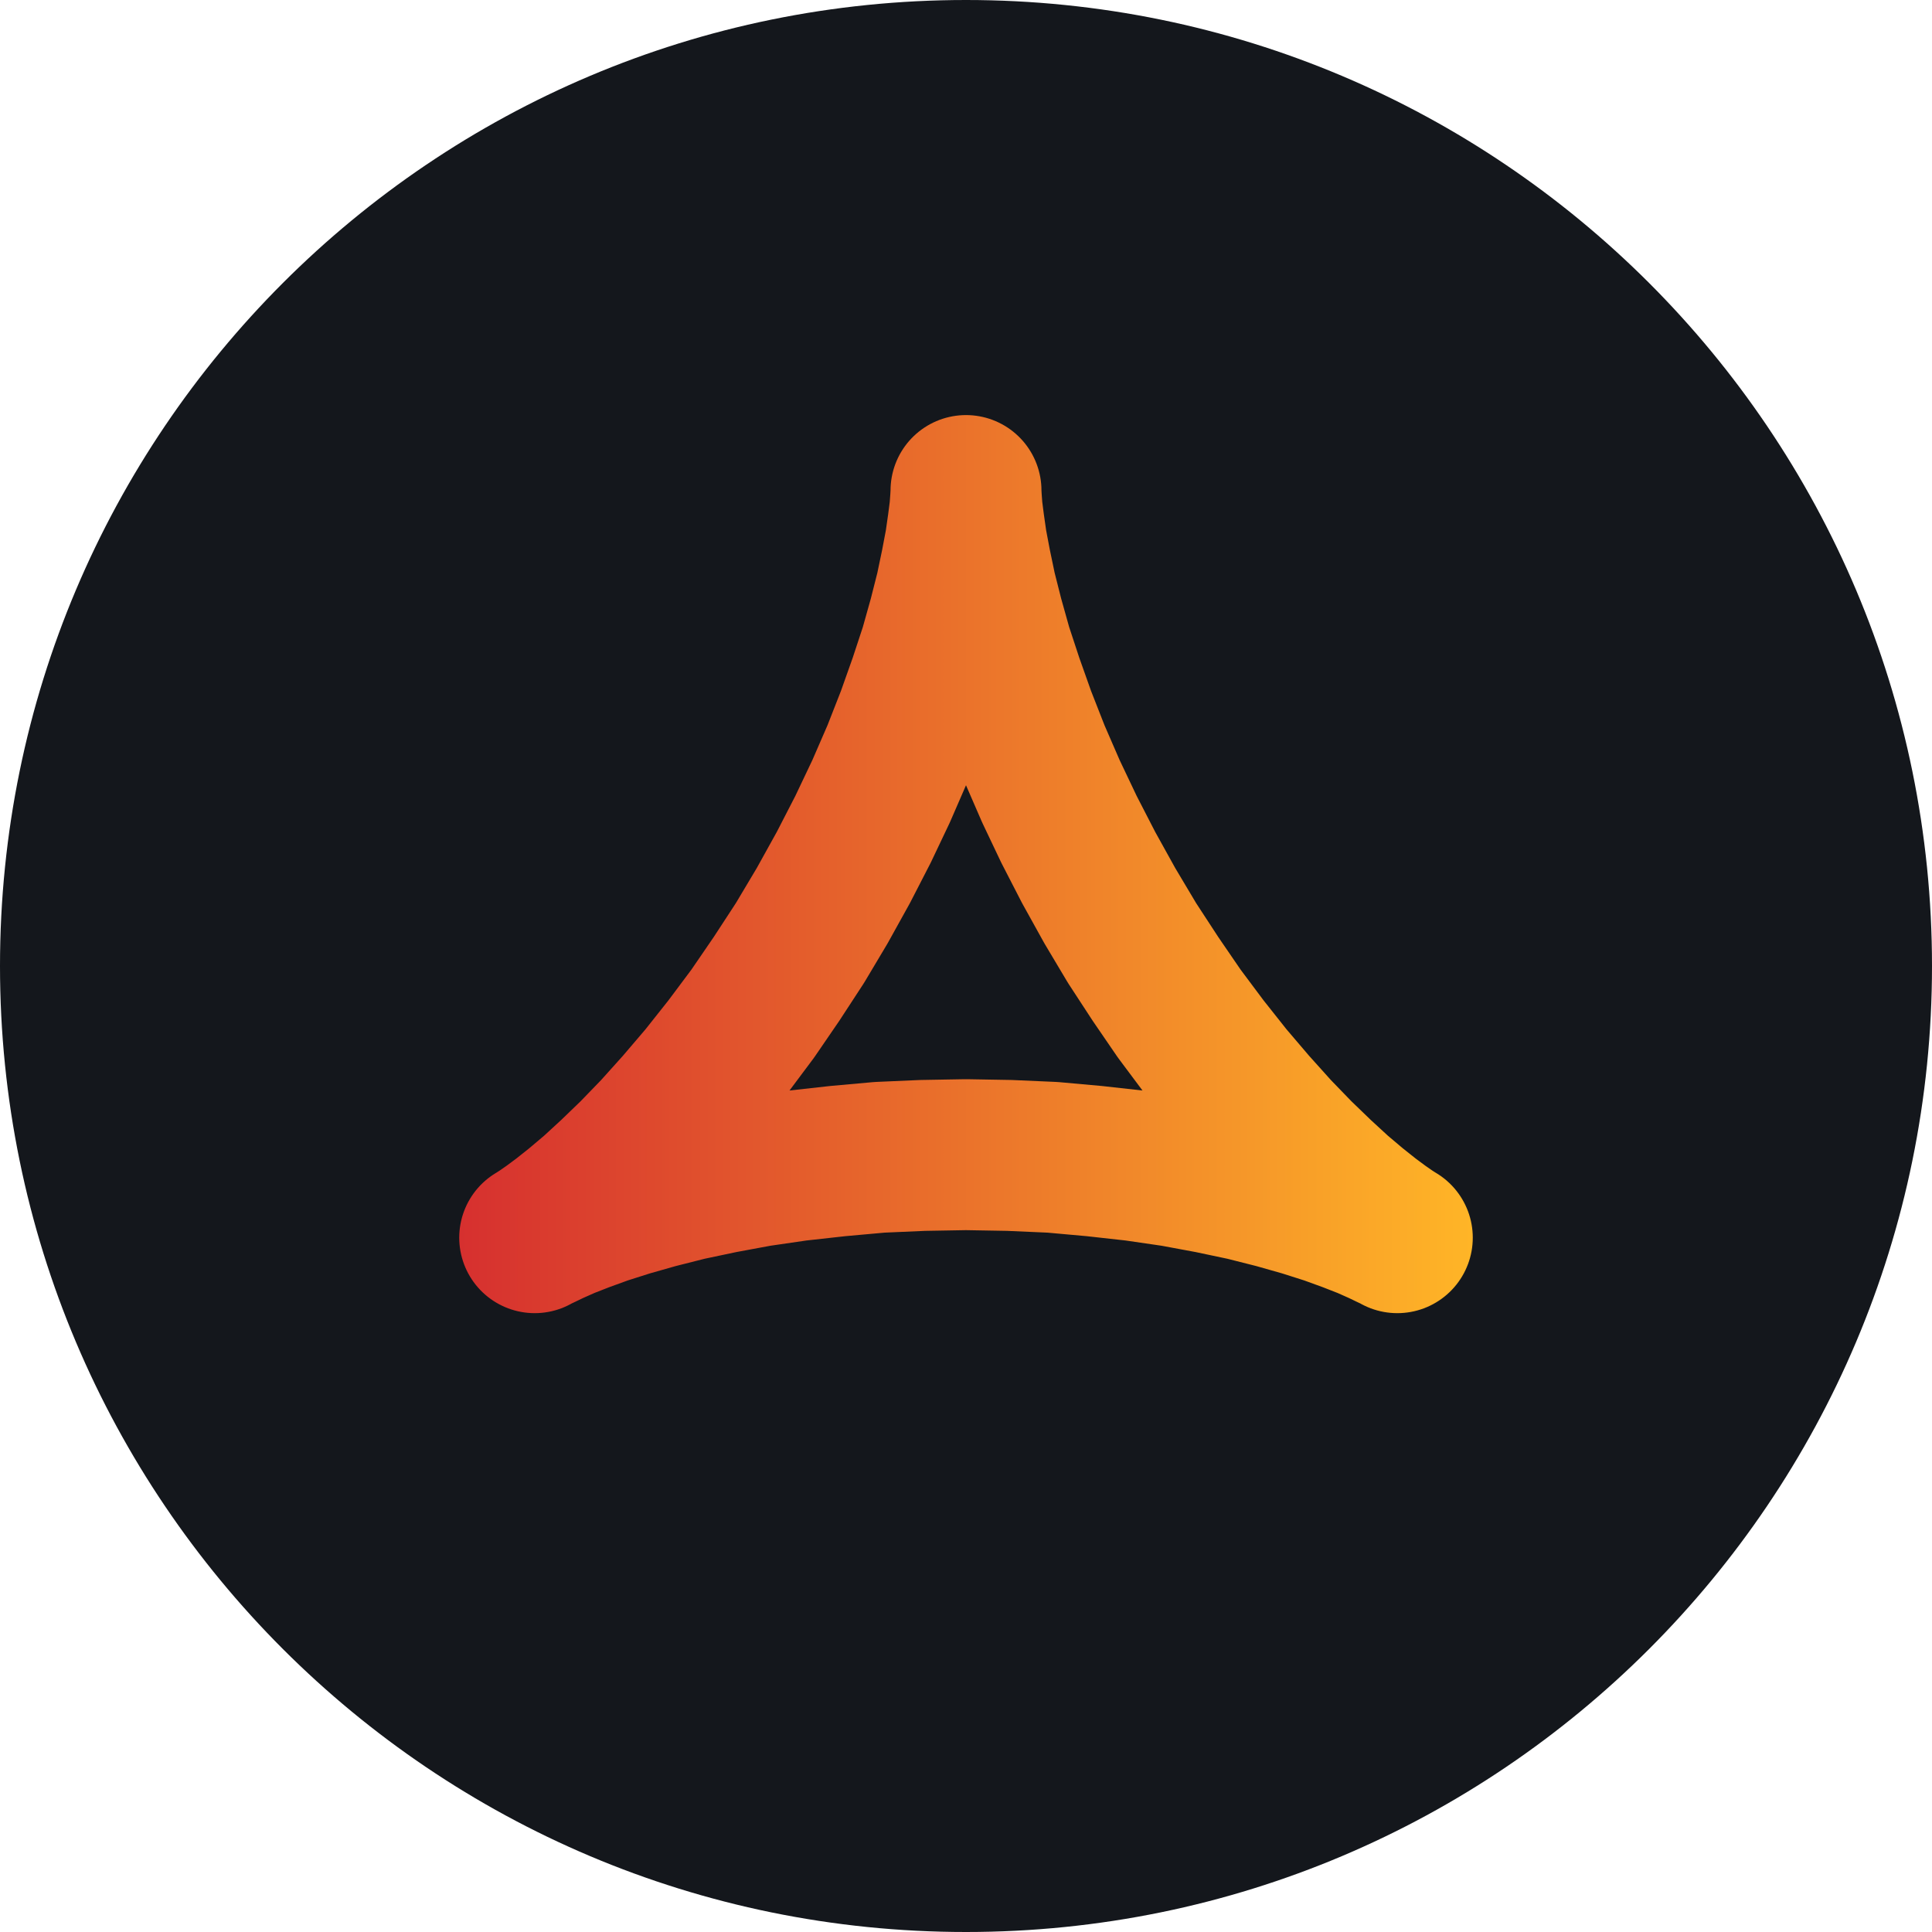
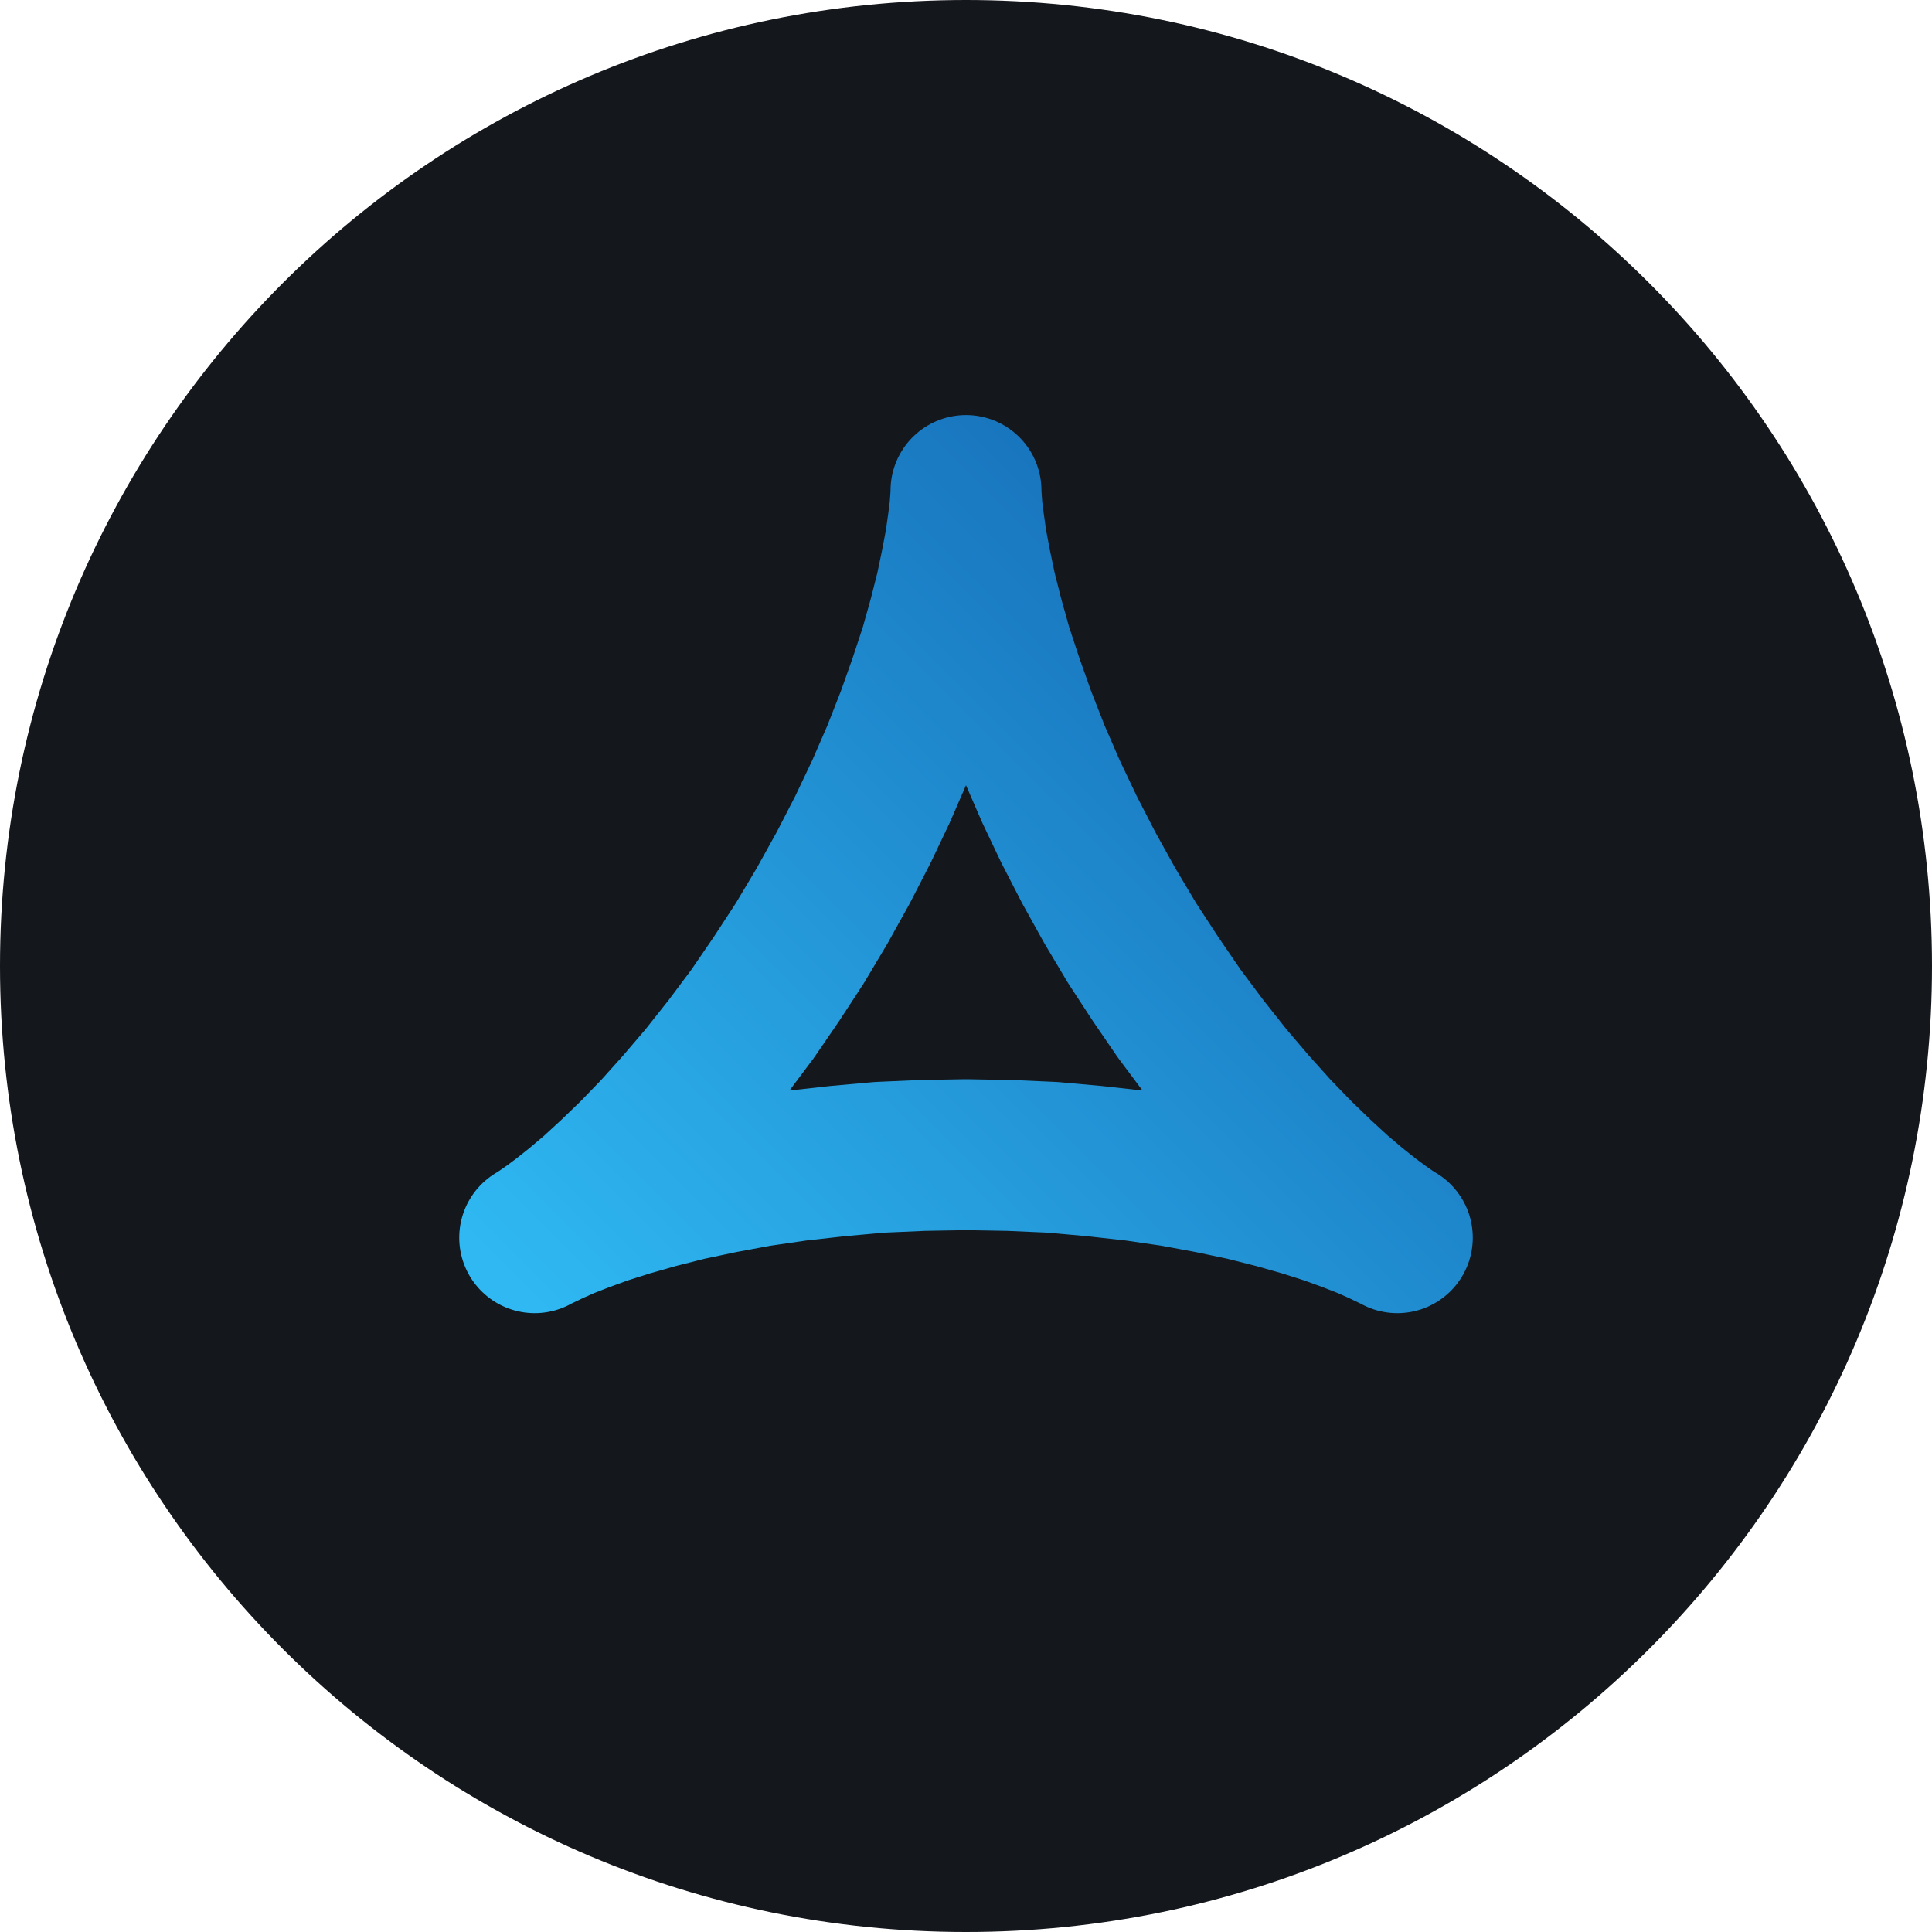
<svg xmlns="http://www.w3.org/2000/svg" viewBox="0 0 512 512" role="img" aria-label="yastationd">
  <defs>
-     <linearGradient id="g" x1="120" y1="256" x2="392" y2="256" gradientUnits="userSpaceOnUse">
-       <stop offset="0" stop-color="#D62F2F" />
-       <stop offset="1" stop-color="#FFB627" />
+     <linearGradient id="g" x1="358" y1="154" x2="154" y2="358" gradientUnits="userSpaceOnUse">
+       <stop offset="0" stop-color="#156CB7" />
+       <stop offset="1" stop-color="#2FB8F2" />
    </linearGradient>
  </defs>
  <circle cx="256" cy="256" r="256" fill="#14171C" />
  <path d="M256.0 130.0L256.0 130.6L256.1 132.3L256.3 135.0L256.8 138.9L257.5 143.8L258.6 149.6L260.0 156.3L261.9 163.8L264.2 172.0L267.1 180.8L270.4 190.1L274.2 199.8L278.5 209.7L283.3 219.8L288.5 229.9L294.1 240.0L300.0 249.9L306.2 259.4L312.5 268.6L319.0 277.3L325.5 285.5L331.9 293.0L338.1 299.9L344.0 306.0L349.6 311.4L354.6 316.0L359.1 319.8L363.0 322.9L366.1 325.2L368.4 326.8L369.8 327.7L370.3 328.0L369.8 327.7L368.3 327.0L365.8 325.8L362.2 324.2L357.6 322.4L352.1 320.4L345.5 318.3L338.1 316.2L329.8 314.1L320.8 312.2L311.1 310.4L300.8 308.9L290.0 307.7L278.9 306.7L267.5 306.2L256.0 306.0L244.5 306.2L233.1 306.7L222.0 307.7L211.2 308.9L200.9 310.4L191.2 312.2L182.2 314.1L173.9 316.2L166.5 318.3L159.9 320.4L154.4 322.4L149.8 324.2L146.2 325.8L143.7 327.0L142.2 327.7L141.7 328.0L142.2 327.7L143.6 326.8L145.9 325.2L149.0 322.9L152.9 319.8L157.4 316.0L162.4 311.4L168.0 306.0L173.9 299.9L180.1 293.0L186.5 285.5L193.0 277.3L199.5 268.6L205.8 259.4L212.0 249.9L217.9 240.0L223.5 229.9L228.7 219.8L233.5 209.7L237.8 199.8L241.6 190.1L244.9 180.8L247.8 172.0L250.1 163.8L252.0 156.3L253.4 149.6L254.5 143.8L255.2 138.9L255.7 135.0L255.9 132.3L256.0 130.6Z" fill="none" stroke="url(#g)" stroke-width="40" stroke-linejoin="round" />
</svg>
